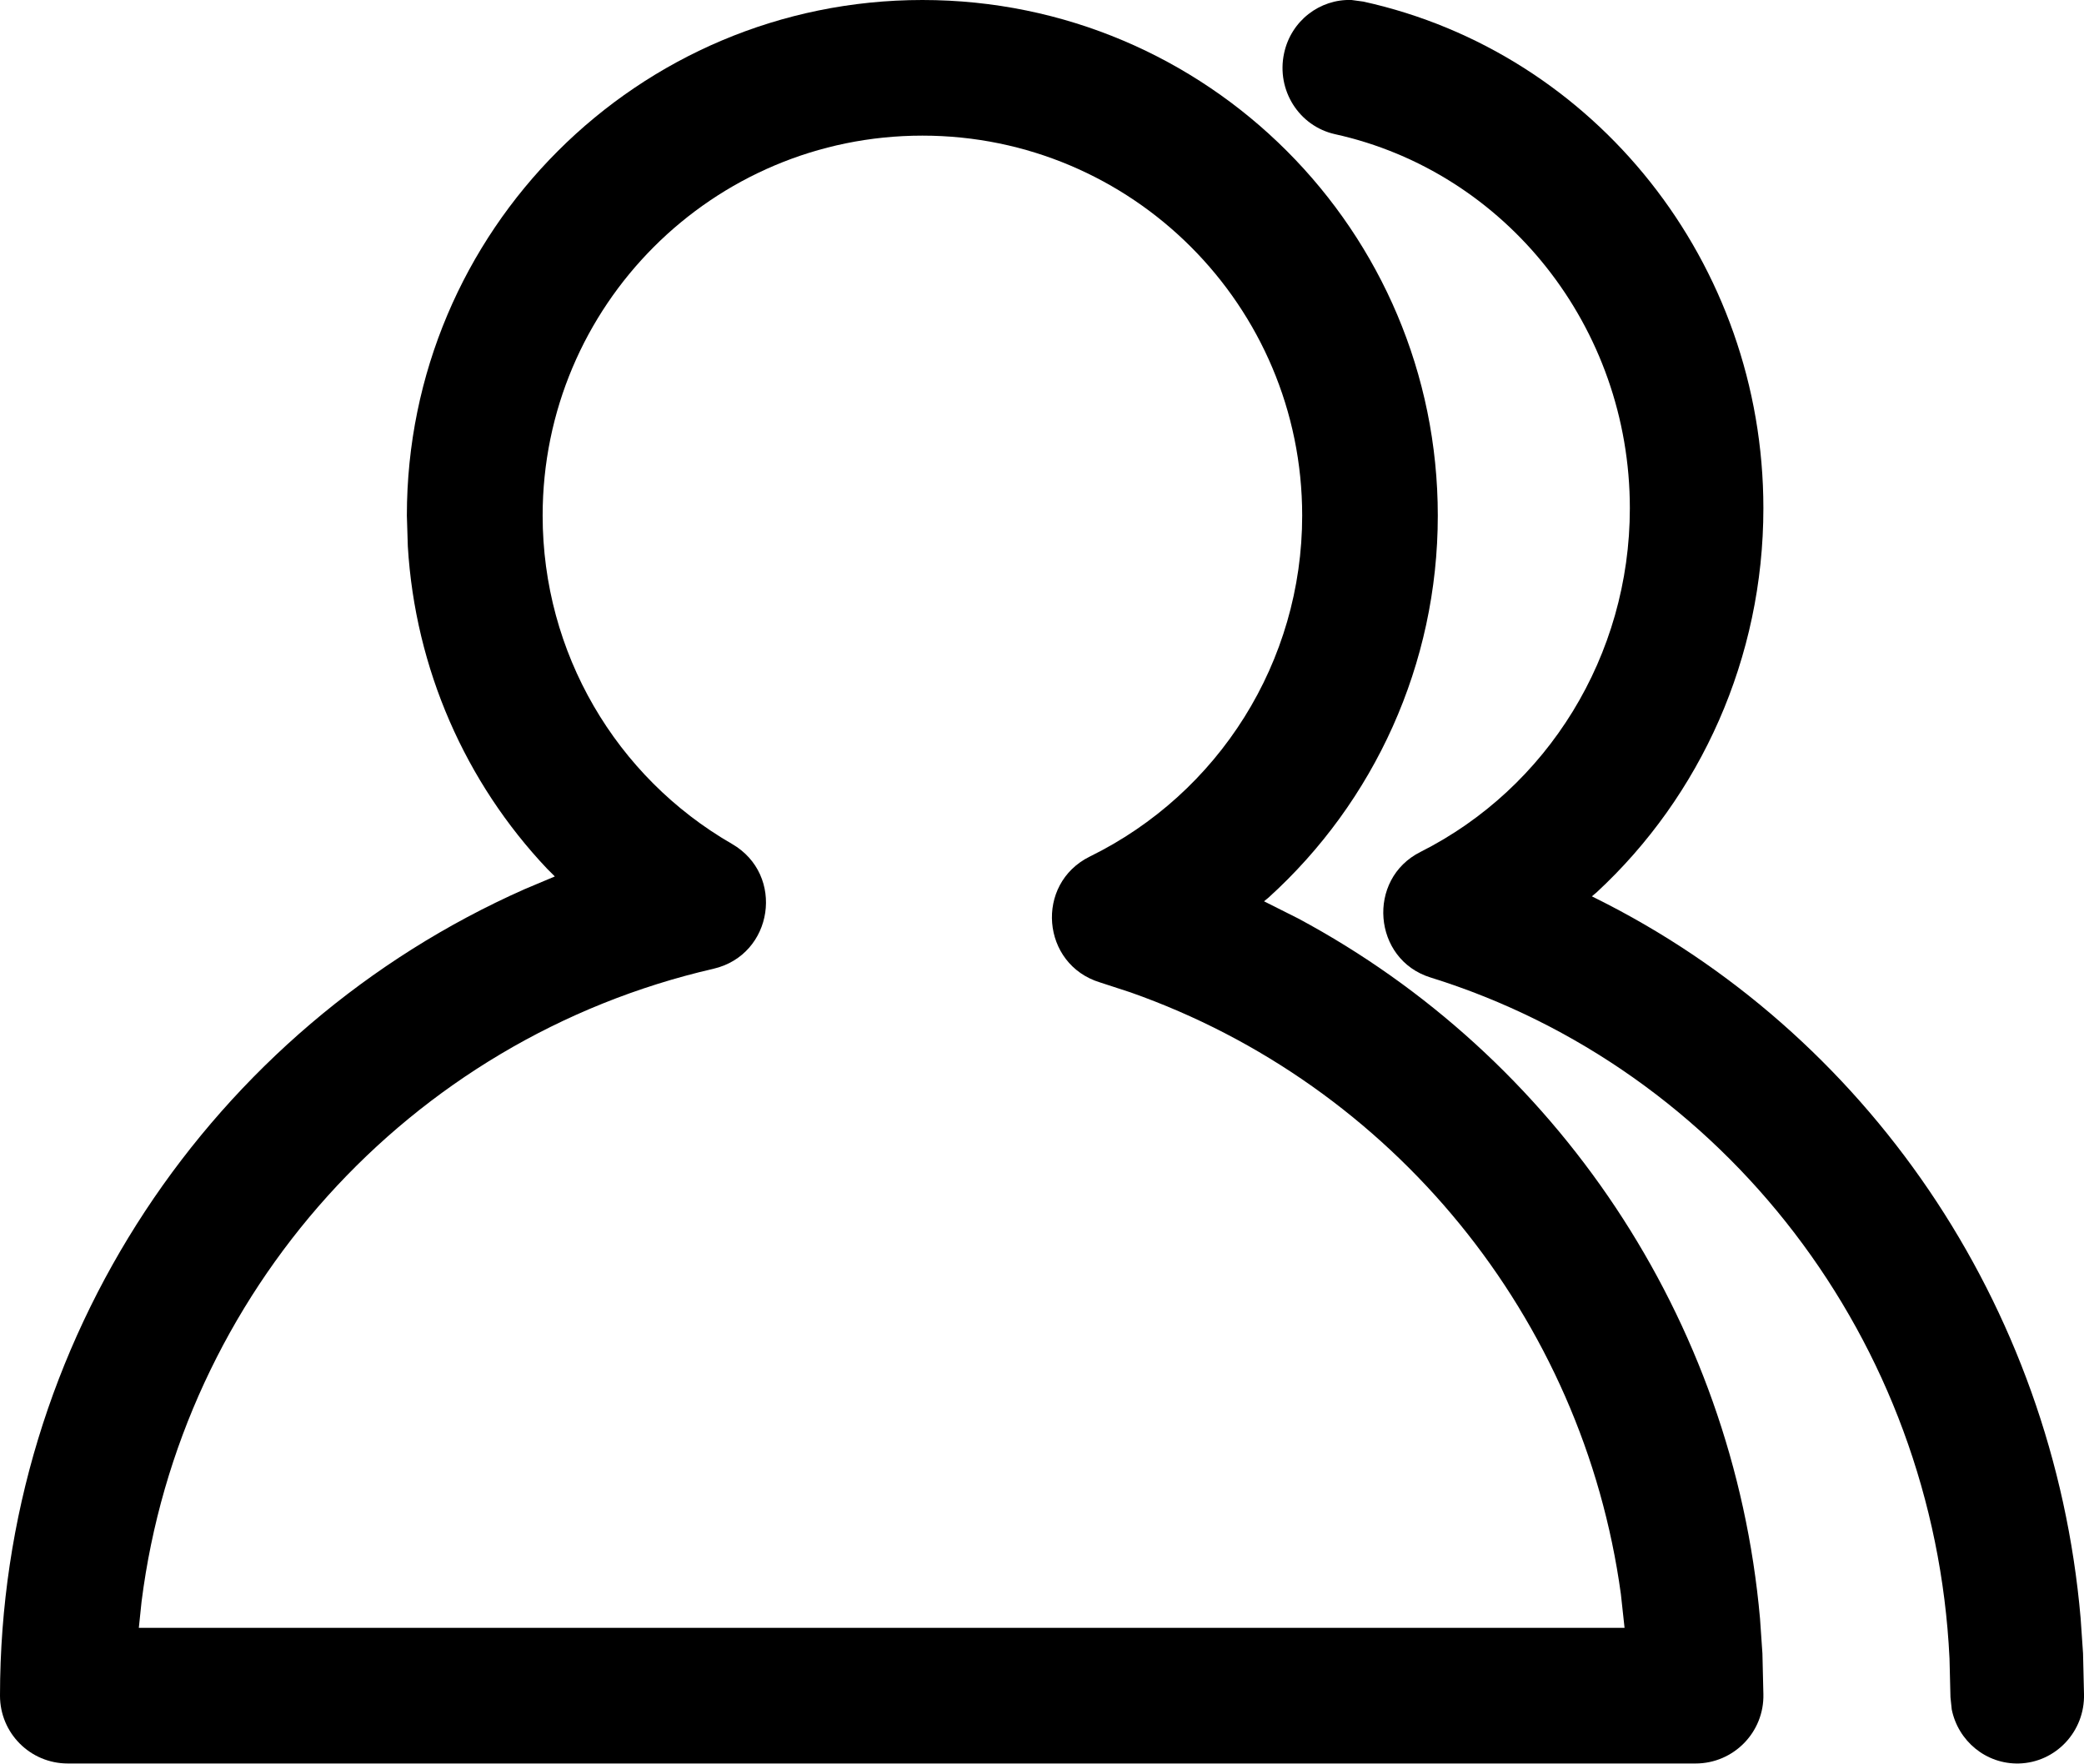
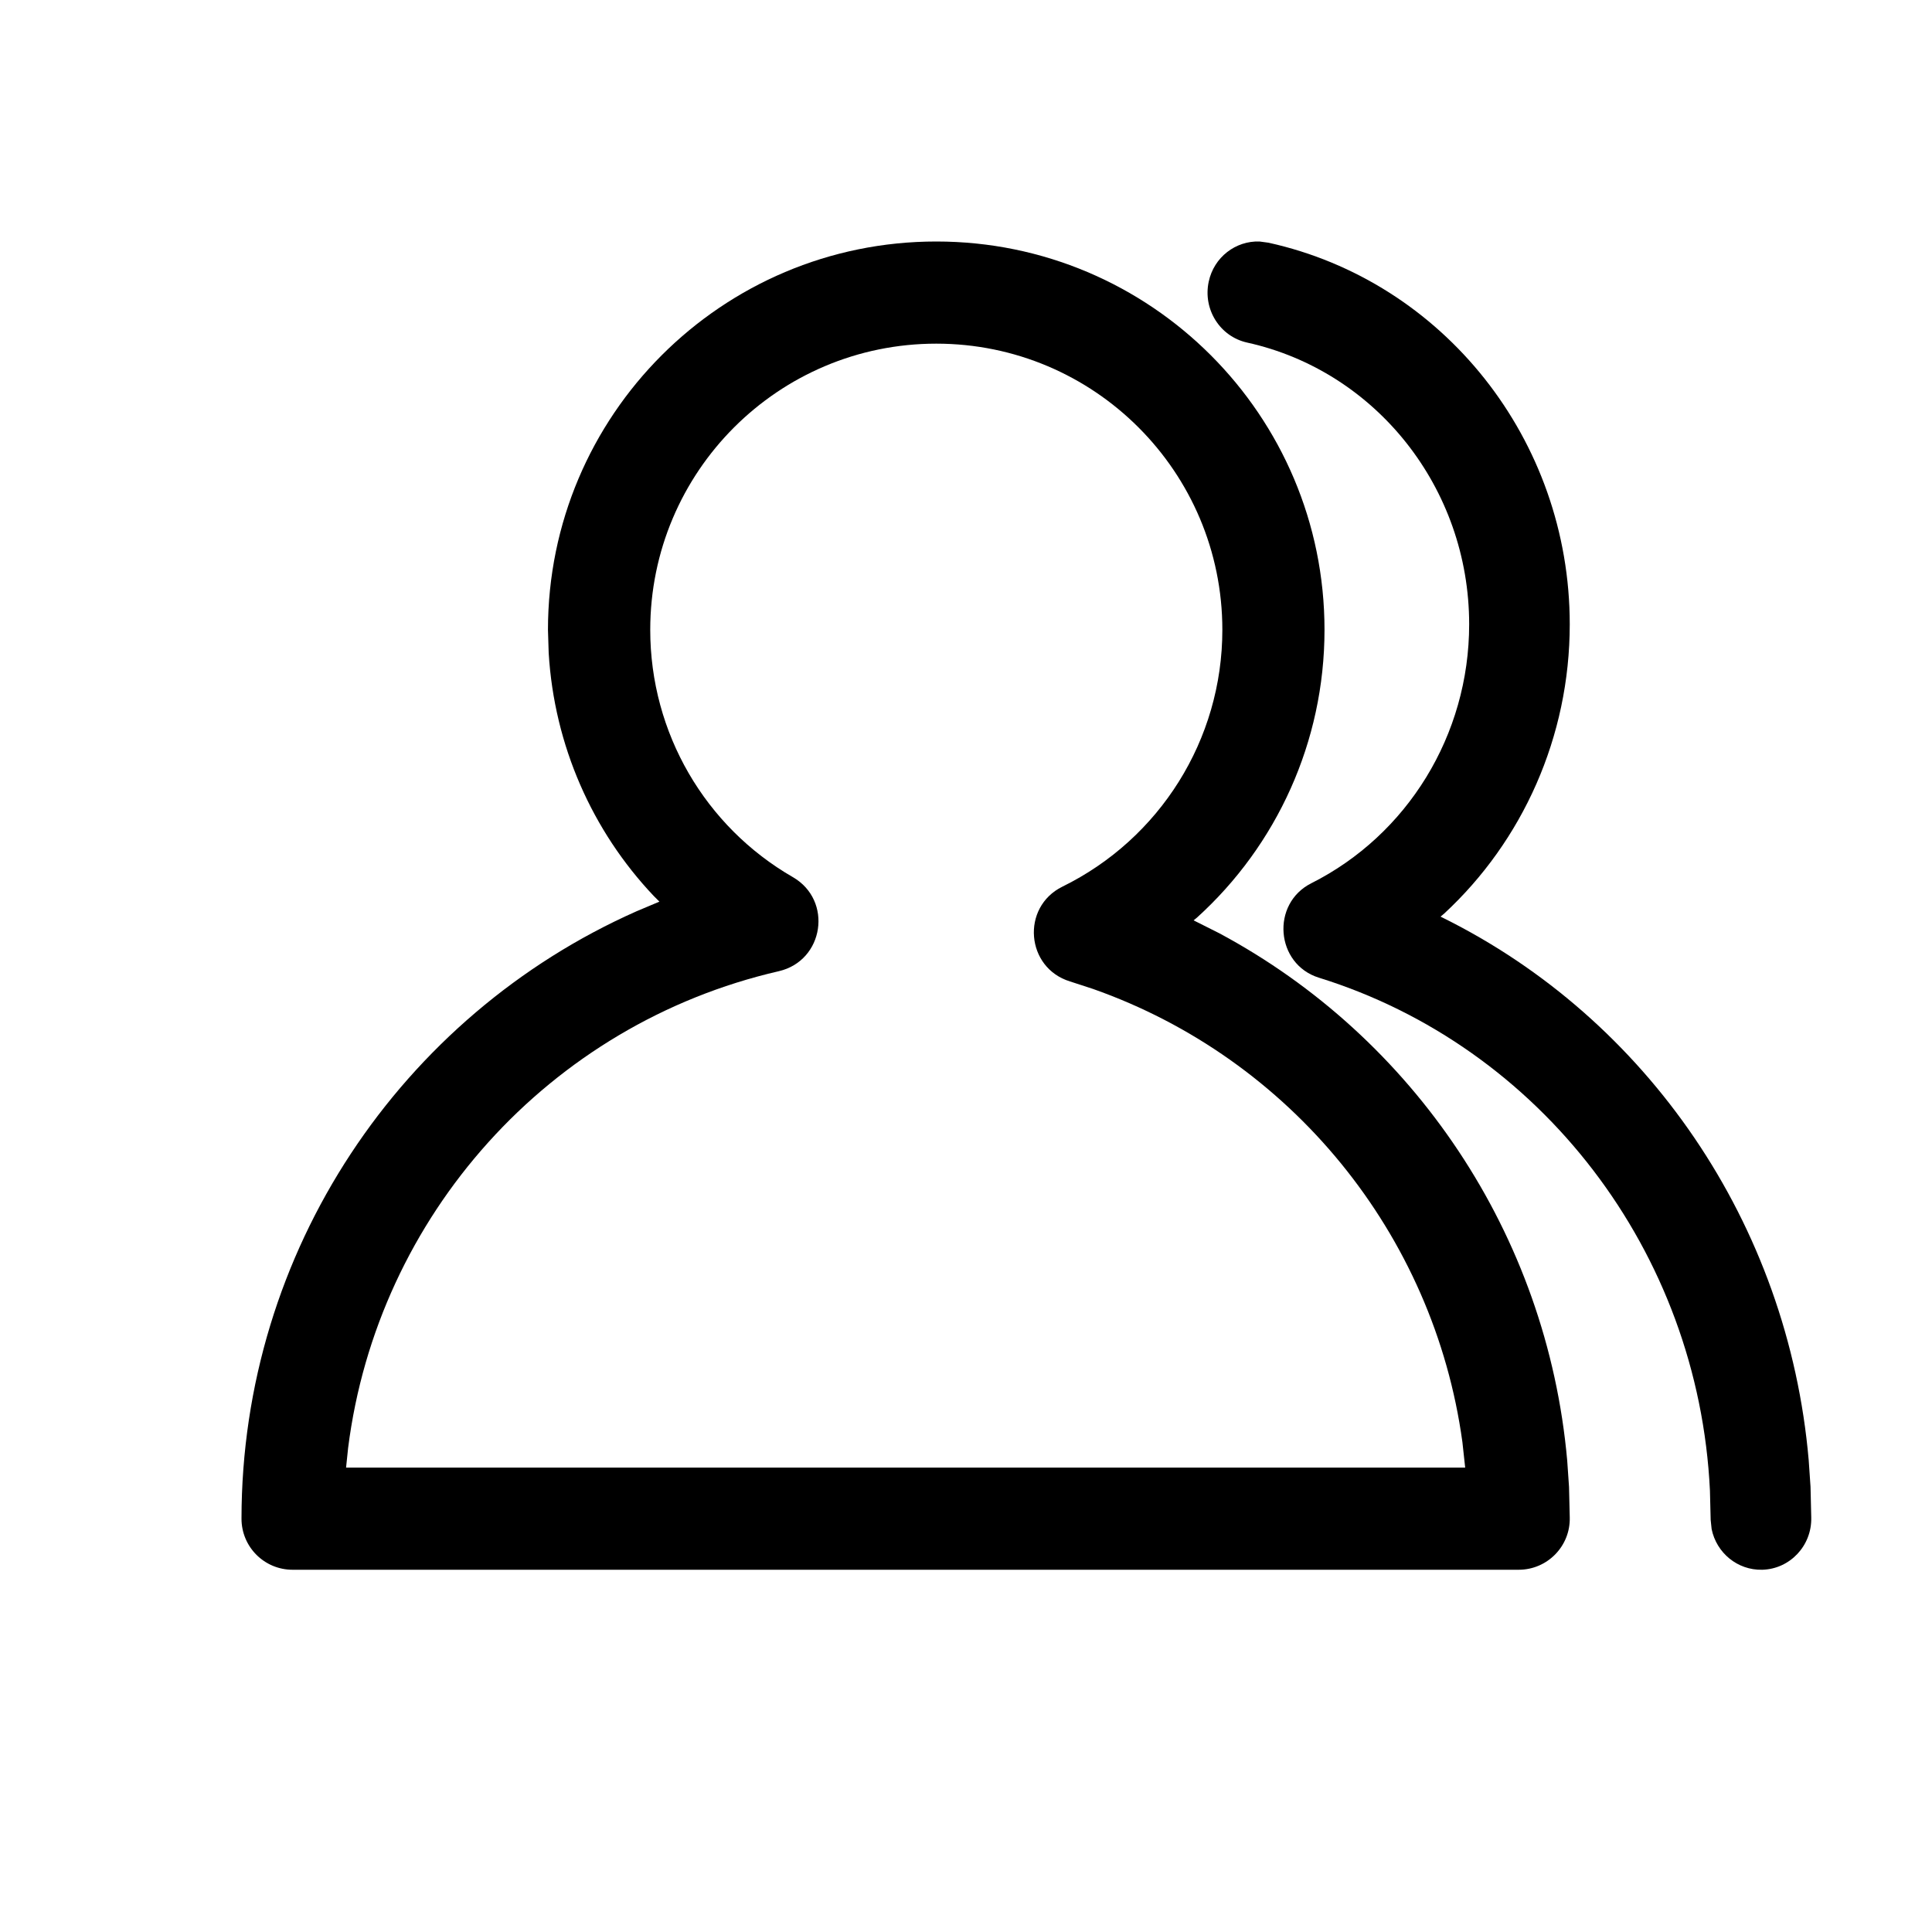
- <svg xmlns="http://www.w3.org/2000/svg" width="13px" height="11px" viewBox="0 0 13 11" version="1.1">
+ <svg xmlns="http://www.w3.org/2000/svg" width="16px" height="16px" viewBox="0 0 16 16" version="1.1">
  <g id="页面-1" stroke="none" stroke-width="1" fill="none" fill-rule="evenodd">
-     <g id="folder-public" fill="#000000" fill-rule="nonzero">
-       <path d="M5.754,0 C3.978,0 2.538,1.44 2.538,3.216 L2.544,3.408 C2.59,4.173 2.904,4.881 3.413,5.419 L3.461,5.467 L3.271,5.547 C1.323,6.411 0.001,8.36 0,10.577 C0,10.811 0.189,11 0.423,11 L10.577,11 C10.815,11 11.006,10.804 11,10.567 L10.994,10.314 L10.979,10.096 C10.812,8.22 9.705,6.59 8.098,5.729 L7.885,5.622 L7.913,5.599 C8.572,5.002 8.969,4.144 8.969,3.216 C8.969,1.44 7.53,0 5.754,0 Z M5.754,0.846 C7.062,0.846 8.123,1.907 8.123,3.216 C8.123,4.128 7.603,4.948 6.798,5.343 C6.454,5.513 6.495,6.016 6.862,6.128 L7.052,6.19 C8.687,6.766 9.875,8.218 10.111,9.943 L10.134,10.154 L0.866,10.154 L0.883,9.991 C1.126,8.069 2.546,6.481 4.45,6.043 C4.825,5.956 4.899,5.456 4.566,5.264 C3.841,4.846 3.385,4.071 3.385,3.216 C3.385,1.907 4.445,0.846 5.754,0.846 Z" id="形状结合" />
-       <path d="M8.505,0.01 C9.952,0.329 11,1.641 11,3.17 C11,4.103 10.609,4.965 9.96,5.566 L9.93,5.591 L9.95,5.601 C11.637,6.437 12.809,8.131 12.979,10.094 L12.994,10.313 L13,10.567 C13.006,10.8 12.824,10.994 12.594,11 C12.389,11.005 12.215,10.86 12.175,10.663 L12.167,10.587 L12.161,10.344 C12.066,8.363 10.757,6.667 8.923,6.097 C8.563,5.985 8.523,5.483 8.861,5.314 C9.653,4.915 10.167,4.09 10.167,3.17 C10.167,2.04 9.393,1.072 8.328,0.837 C8.103,0.787 7.961,0.562 8.01,0.333 C8.053,0.13 8.233,-0.007 8.431,0 L8.505,0.01 Z" id="路径" />
+     <g id="folder-public">
+       <rect id="矩形" x="0" y="0" width="16" height="16" />
+       <path d="M7.754,2 C5.978,2 4.538,3.44 4.538,5.216 L4.544,5.408 C4.59,6.173 4.904,6.881 5.413,7.419 L5.461,7.467 L5.271,7.547 C3.323,8.411 2.001,10.36 2,12.577 C2,12.811 2.189,13 2.423,13 L12.577,13 C12.815,13 13.006,12.804 13,12.567 L12.994,12.314 L12.979,12.096 C12.812,10.22 11.705,8.59 10.098,7.729 L9.885,7.622 L9.913,7.599 C10.572,7.002 10.969,6.144 10.969,5.216 C10.969,3.44 9.53,2 7.754,2 Z M7.754,2.846 C9.062,2.846 10.123,3.907 10.123,5.216 C10.123,6.128 9.603,6.948 8.798,7.343 C8.454,7.513 8.495,8.016 8.862,8.128 L9.052,8.19 C10.687,8.766 11.875,10.218 12.111,11.943 L12.134,12.154 L2.866,12.154 L2.883,11.991 C3.126,10.069 4.546,8.481 6.45,8.043 C6.825,7.956 6.899,7.456 6.566,7.264 C5.841,6.846 5.385,6.071 5.385,5.216 C5.385,3.907 6.445,2.846 7.754,2.846 Z" id="形状结合" fill="#000000" fill-rule="nonzero" />
+       <path d="M10.505,2.01 C11.952,2.329 13,3.641 13,5.17 C13,6.103 12.609,6.965 11.96,7.566 L11.93,7.591 L11.95,7.601 C13.637,8.437 14.809,10.131 14.979,12.094 L14.994,12.313 L15,12.567 C15.006,12.8 14.824,12.994 14.594,13 C14.389,13.005 14.215,12.86 14.175,12.663 L14.167,12.587 L14.161,12.344 C14.066,10.363 12.757,8.667 10.923,8.097 C10.563,7.985 10.523,7.483 10.861,7.314 C11.653,6.915 12.167,6.09 12.167,5.17 C12.167,4.04 11.393,3.072 10.328,2.837 C10.103,2.787 9.961,2.562 10.01,2.333 C10.053,2.13 10.233,1.993 10.431,2 L10.505,2.01 Z" id="路径" fill="#000000" fill-rule="nonzero" />
    </g>
  </g>
</svg>
